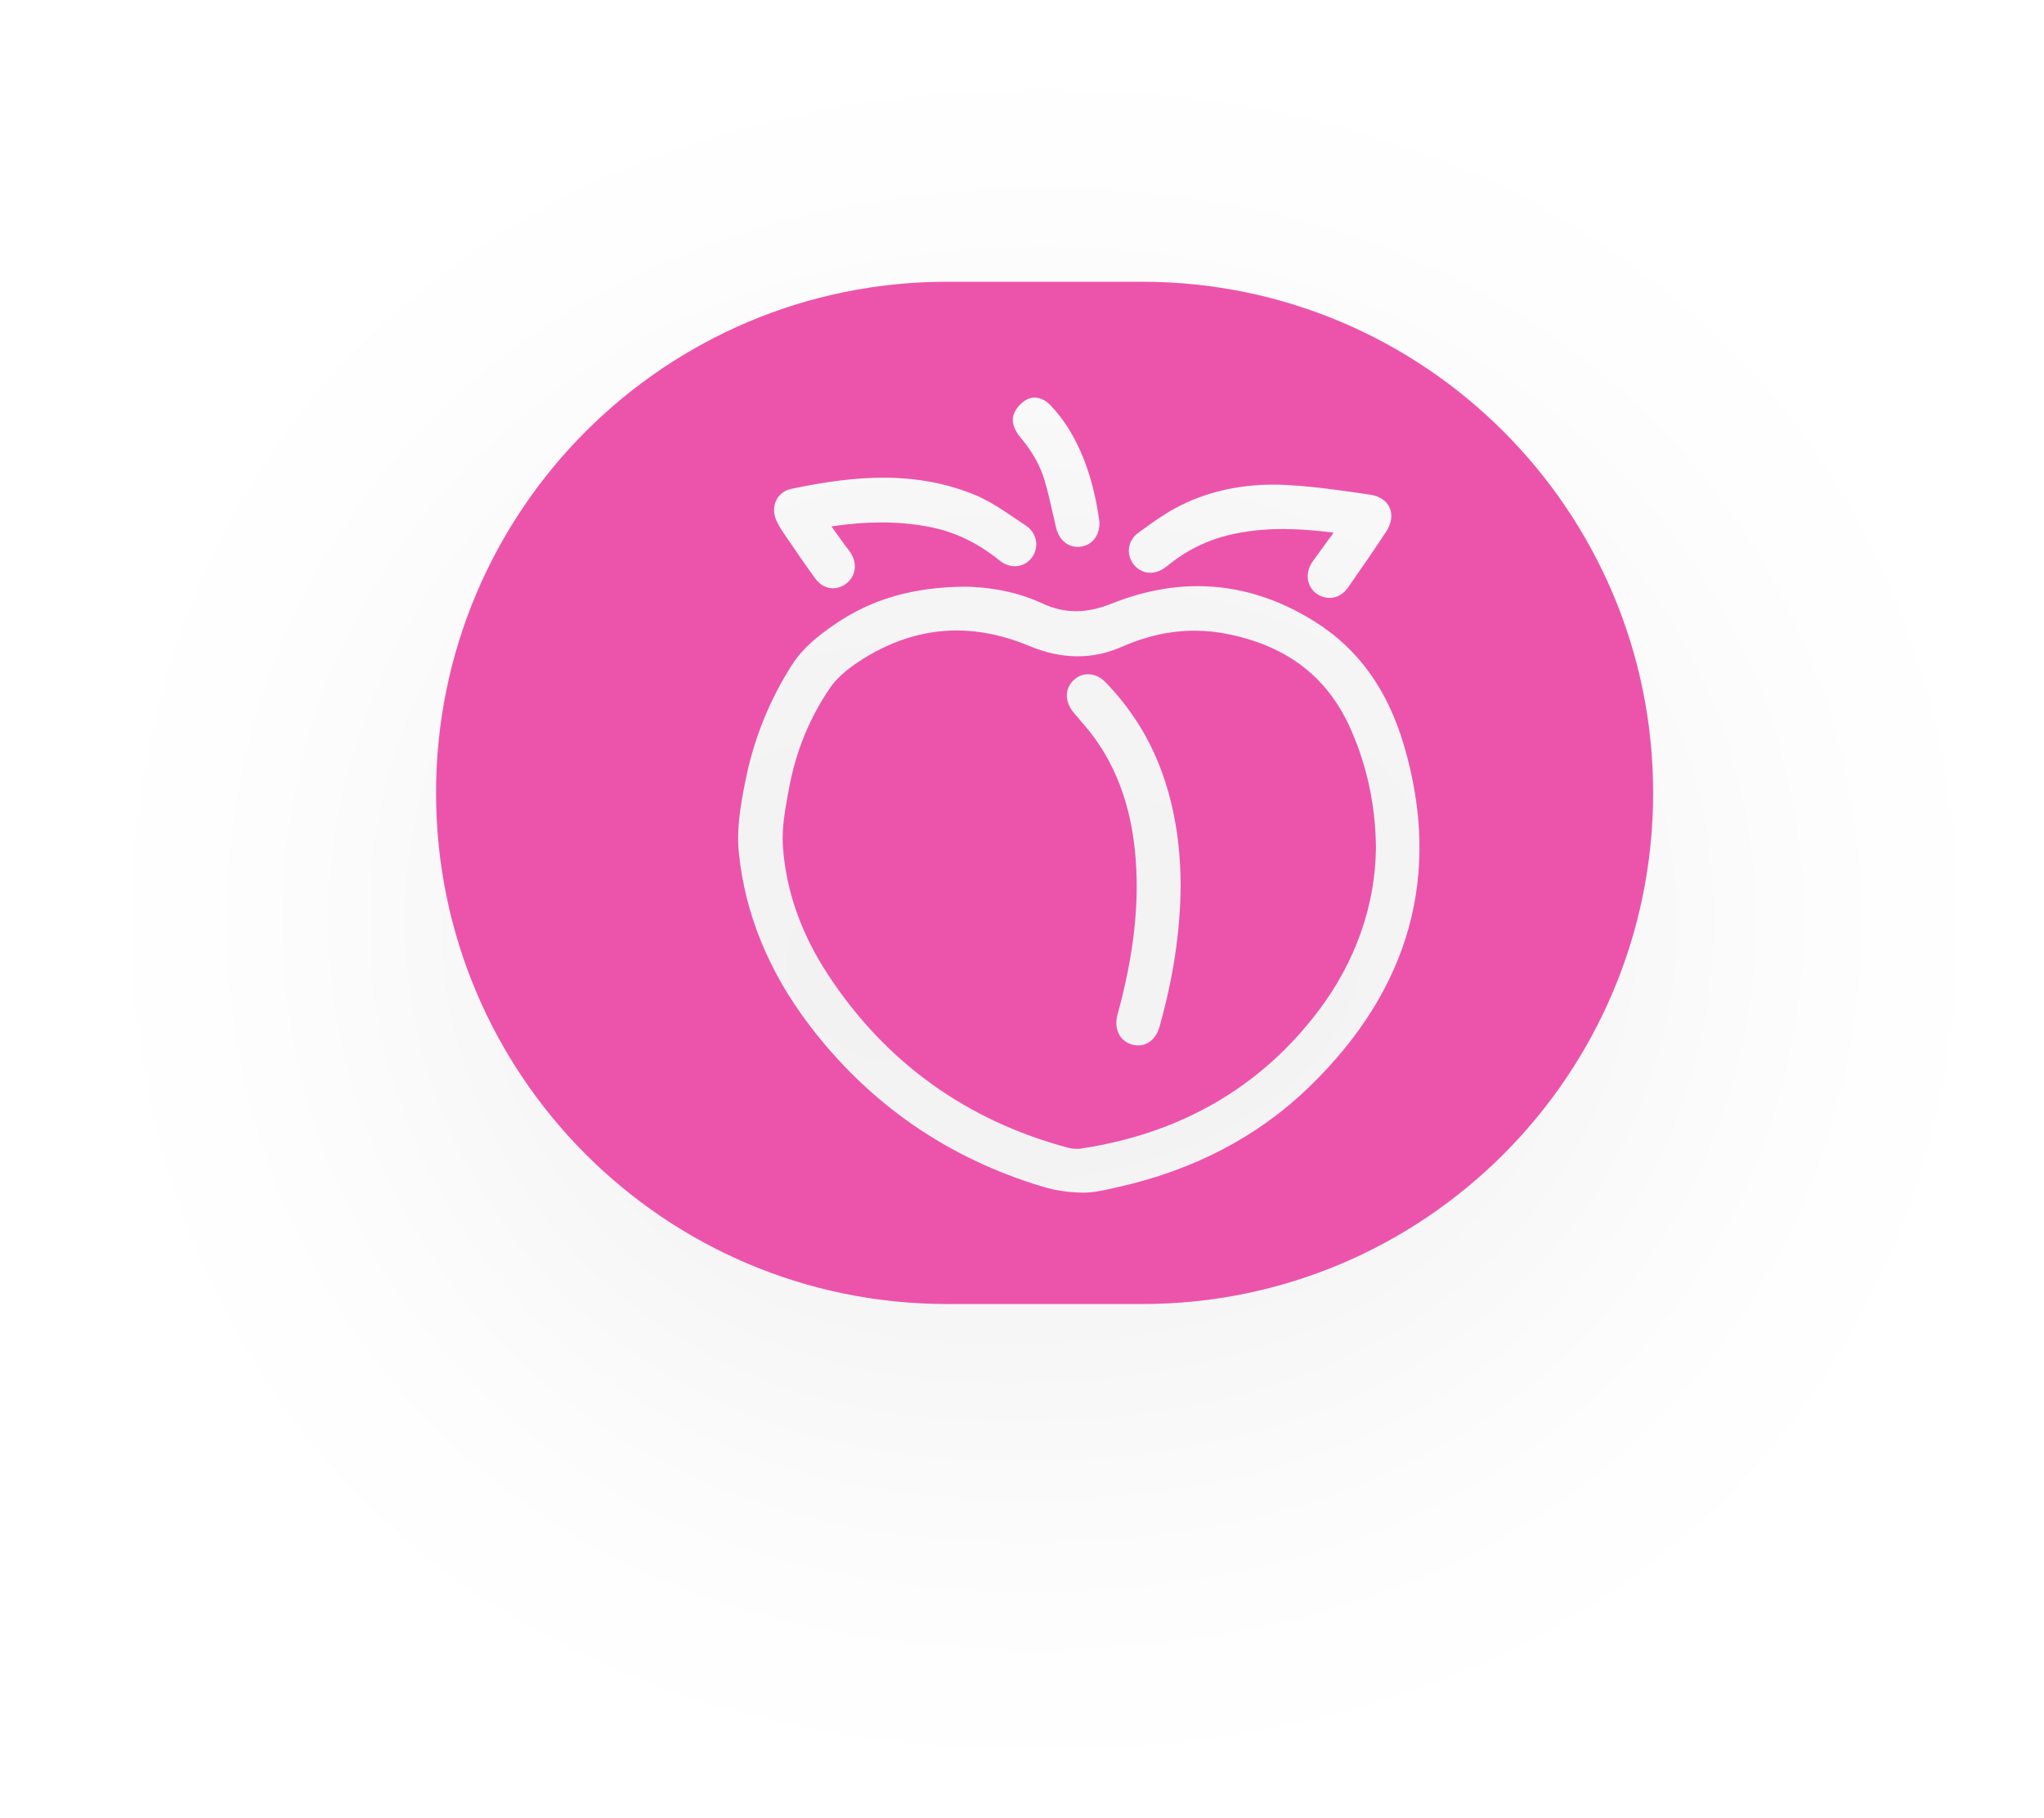
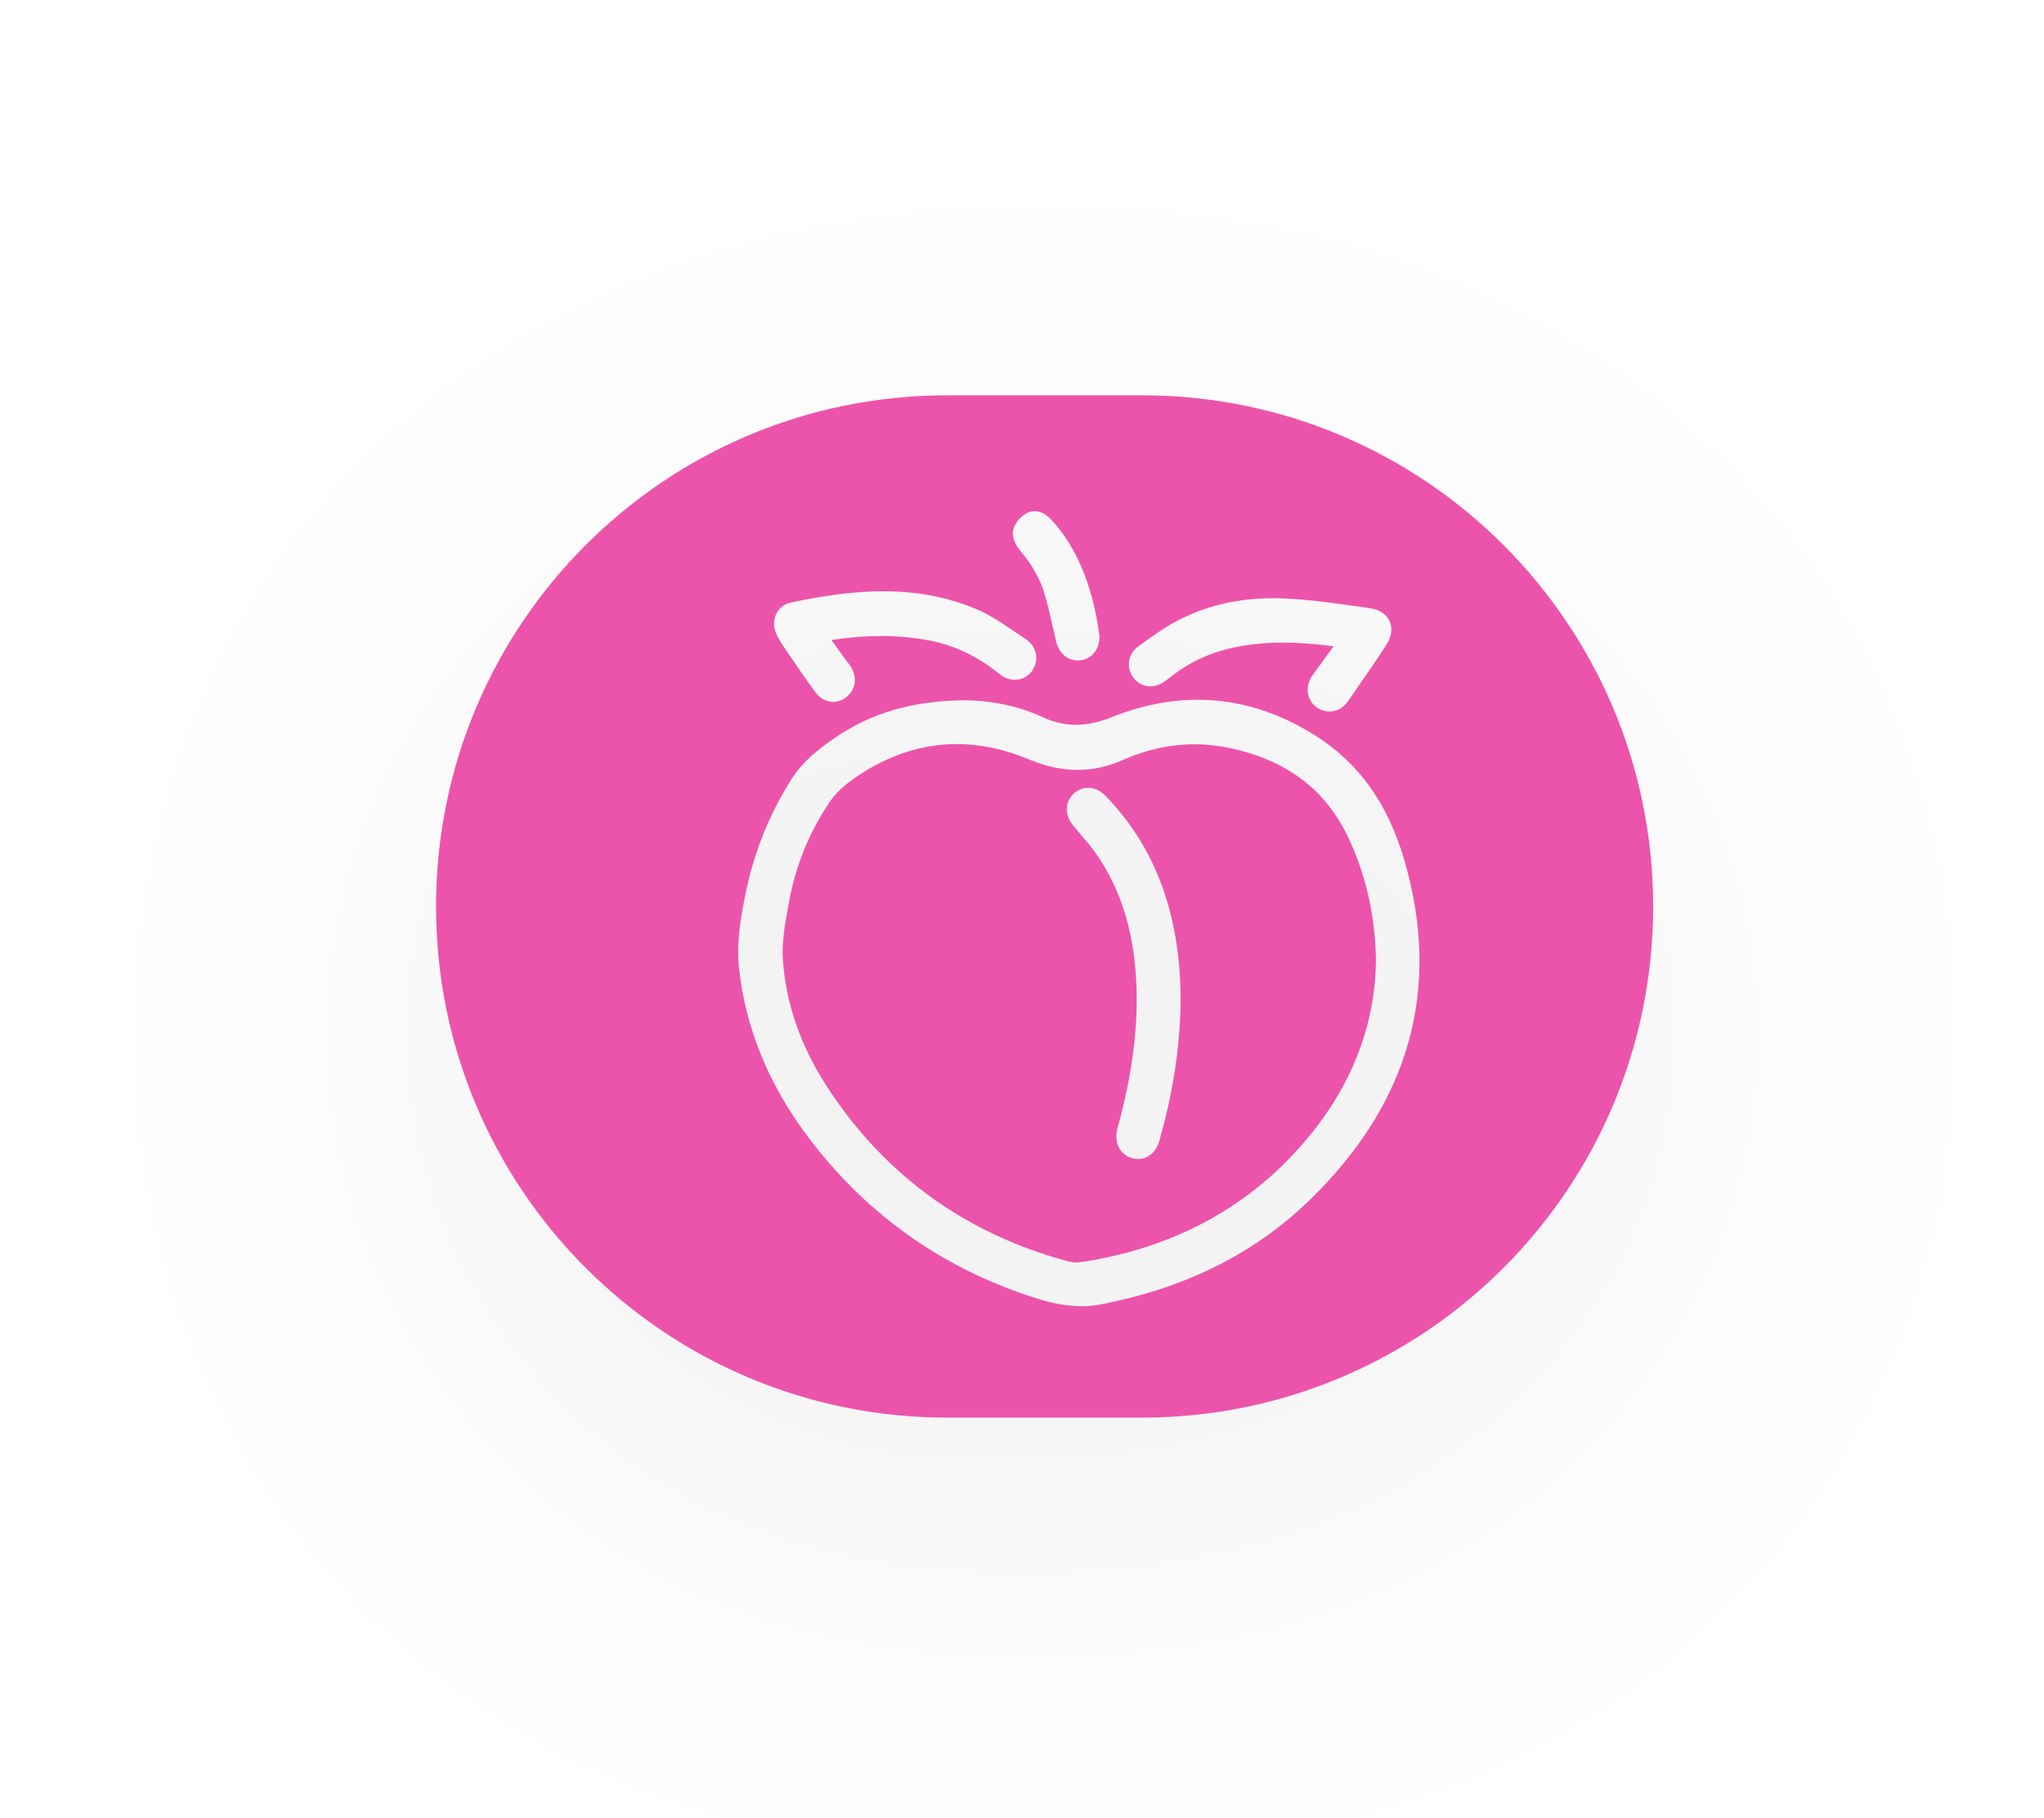
- <svg xmlns="http://www.w3.org/2000/svg" width="36" height="32" viewBox="0 0 36 32" fill="none">
+ <svg xmlns="http://www.w3.org/2000/svg" width="36" height="32" viewBox="0 0 36 28" fill="none">
  <g filter="url(#filter0_d_18237_33460)">
    <path fill-rule="evenodd" clip-rule="evenodd" d="M16.68 4.961C11.709 4.961 7.68 8.99 7.68 13.961C7.68 18.931 11.709 22.961 16.68 22.961H20.116C25.086 22.961 29.116 18.931 29.116 13.961C29.116 8.99 25.086 4.961 20.116 4.961H16.68ZM13.895 9.523L13.787 9.364V9.364C13.746 9.305 13.709 9.239 13.675 9.167C13.62 9.048 13.619 8.917 13.673 8.807C13.723 8.705 13.818 8.633 13.932 8.609C14.57 8.474 15.085 8.411 15.555 8.411C16.148 8.411 16.679 8.511 17.177 8.717C17.27 8.755 17.359 8.801 17.447 8.851C17.59 8.932 17.726 9.024 17.86 9.115L17.866 9.119L17.888 9.134L17.888 9.134L17.888 9.134L17.888 9.134L17.888 9.134C17.947 9.174 18.005 9.213 18.064 9.252C18.16 9.314 18.224 9.408 18.245 9.515C18.264 9.618 18.24 9.726 18.178 9.812C18.105 9.913 17.995 9.97 17.875 9.97C17.78 9.97 17.686 9.935 17.603 9.868C17.217 9.556 16.811 9.362 16.362 9.276C16.091 9.225 15.817 9.199 15.524 9.199C15.248 9.199 14.958 9.222 14.643 9.269C14.727 9.386 14.807 9.497 14.887 9.607C14.897 9.622 14.908 9.636 14.92 9.65C14.927 9.658 14.934 9.668 14.942 9.678C14.954 9.694 14.967 9.712 14.979 9.73C15.104 9.919 15.074 10.142 14.908 10.273C14.837 10.329 14.756 10.358 14.672 10.358C14.668 10.358 14.663 10.358 14.659 10.358L14.65 10.357C14.646 10.357 14.643 10.356 14.639 10.356C14.635 10.356 14.631 10.356 14.628 10.355C14.524 10.342 14.431 10.285 14.361 10.189C14.201 9.971 14.046 9.744 13.896 9.524L13.896 9.524L13.896 9.524L13.895 9.523ZM24.726 13.12C24.436 12.141 23.927 11.432 23.167 10.952C22.505 10.533 21.808 10.321 21.095 10.321C20.6 10.321 20.09 10.424 19.58 10.628C19.353 10.719 19.146 10.762 18.949 10.762C18.752 10.762 18.555 10.717 18.356 10.624C17.828 10.377 17.283 10.334 17.001 10.33C16.077 10.337 15.342 10.551 14.688 11.003C14.42 11.188 14.146 11.401 13.952 11.702C13.547 12.332 13.268 13.031 13.122 13.781C13.037 14.215 12.971 14.608 13.014 15.023C13.123 16.088 13.537 17.102 14.244 18.036C15.3 19.431 16.689 20.394 18.372 20.897C18.588 20.962 18.828 20.997 19.066 21H19.078C19.259 21 19.435 20.96 19.605 20.922L19.677 20.905C21.015 20.609 22.15 20.017 23.052 19.145C24.835 17.422 25.398 15.395 24.726 13.12ZM18.964 20.229C18.913 20.229 18.858 20.222 18.804 20.207C17.014 19.726 15.594 18.702 14.584 17.163C14.106 16.435 13.838 15.67 13.788 14.888C13.768 14.579 13.829 14.249 13.887 13.931L13.897 13.88C14.016 13.231 14.26 12.635 14.622 12.108C14.725 11.959 14.887 11.809 15.104 11.664C15.664 11.29 16.251 11.101 16.85 11.101C17.265 11.101 17.695 11.192 18.126 11.373C18.422 11.496 18.701 11.556 18.979 11.556C19.258 11.556 19.511 11.498 19.768 11.385C20.186 11.2 20.613 11.105 21.037 11.105C21.24 11.105 21.446 11.127 21.65 11.17C22.697 11.388 23.4 11.941 23.799 12.86C24.083 13.512 24.225 14.187 24.234 14.92C24.225 15.941 23.874 16.937 23.219 17.802C22.2 19.146 20.79 19.962 19.029 20.225C19.008 20.228 18.987 20.229 18.963 20.229H18.964ZM20.259 10.085C20.215 10.085 20.171 10.077 20.131 10.062L20.132 10.061C20.064 10.037 20.005 9.991 19.96 9.93C19.913 9.866 19.886 9.792 19.882 9.716C19.881 9.691 19.882 9.665 19.886 9.64C19.902 9.537 19.96 9.446 20.049 9.381L20.093 9.349L20.096 9.347C20.287 9.209 20.483 9.066 20.696 8.95C21.206 8.674 21.789 8.533 22.431 8.533C22.5 8.533 22.572 8.535 22.643 8.539C22.954 8.553 23.266 8.589 23.573 8.631C23.675 8.645 23.776 8.659 23.877 8.673C23.958 8.685 24.039 8.696 24.12 8.708L24.12 8.708L24.12 8.708L24.12 8.708C24.292 8.731 24.417 8.813 24.474 8.937C24.531 9.063 24.509 9.215 24.412 9.364C24.22 9.658 24.016 9.951 23.819 10.234L23.747 10.338C23.741 10.347 23.734 10.357 23.727 10.366C23.622 10.498 23.503 10.528 23.419 10.528C23.373 10.528 23.326 10.519 23.279 10.502C23.166 10.46 23.082 10.371 23.048 10.259C23.011 10.137 23.037 10.002 23.119 9.887C23.208 9.762 23.299 9.638 23.389 9.515L23.419 9.475L23.419 9.475C23.442 9.443 23.465 9.412 23.488 9.381C23.433 9.373 23.381 9.365 23.329 9.36C23.061 9.33 22.823 9.315 22.599 9.315C22.245 9.315 21.927 9.351 21.625 9.426C21.265 9.514 20.932 9.675 20.636 9.904C20.623 9.914 20.61 9.924 20.598 9.934L20.588 9.942C20.561 9.963 20.532 9.986 20.501 10.007C20.425 10.058 20.341 10.085 20.259 10.085ZM18.045 7.791C18.21 8.005 18.324 8.219 18.392 8.441C18.455 8.647 18.503 8.864 18.55 9.074L18.551 9.075C18.567 9.145 18.582 9.215 18.599 9.285C18.648 9.497 18.794 9.629 18.98 9.629C18.992 9.629 19.004 9.629 19.016 9.628C19.161 9.615 19.272 9.53 19.327 9.403C19.332 9.391 19.336 9.379 19.34 9.367C19.348 9.343 19.355 9.317 19.358 9.289C19.362 9.262 19.365 9.234 19.364 9.205V9.195L19.363 9.185C19.3 8.717 19.192 8.313 19.032 7.951C18.889 7.627 18.716 7.361 18.503 7.138C18.483 7.117 18.463 7.099 18.442 7.083L18.436 7.078C18.382 7.037 18.324 7.012 18.266 7.004C18.251 7.002 18.237 7 18.222 7C18.164 7 18.11 7.016 18.059 7.049C17.97 7.105 17.859 7.22 17.84 7.355C17.82 7.502 17.924 7.644 17.97 7.699C17.996 7.729 18.02 7.76 18.044 7.791H18.045ZM19.165 11.872C19.273 11.872 19.379 11.92 19.464 12.007L19.465 12.007C19.881 12.434 20.202 12.927 20.417 13.472C20.669 14.11 20.793 14.811 20.794 15.616C20.786 16.413 20.664 17.219 20.421 18.082C20.364 18.284 20.22 18.408 20.045 18.408C20.01 18.408 19.974 18.403 19.939 18.393C19.72 18.331 19.614 18.115 19.682 17.867C19.922 16.992 20.032 16.216 20.019 15.494C20.002 14.492 19.765 13.681 19.294 13.016C19.206 12.893 19.108 12.778 19.003 12.657C18.973 12.622 18.943 12.587 18.914 12.552C18.746 12.354 18.748 12.119 18.919 11.967C18.989 11.905 19.074 11.872 19.165 11.872Z" fill="#EC54AB" />
  </g>
  <defs>
    <filter id="filter0_d_18237_33460" x="0.91" y="0.448" width="34.976" height="31.538" filterUnits="userSpaceOnUse" color-interpolation-filters="sRGB">
      <feFlood flood-opacity="0" result="BackgroundImageFix" />
      <feColorMatrix in="SourceAlpha" type="matrix" values="0 0 0 0 0 0 0 0 0 0 0 0 0 0 0 0 0 0 127 0" result="hardAlpha" />
      <feOffset dy="2.256" />
      <feGaussianBlur stdDeviation="3.385" />
      <feColorMatrix type="matrix" values="0 0 0 0 0 0 0 0 0 0 0 0 0 0 0 0 0 0 0.06 0" />
      <feBlend mode="normal" in2="BackgroundImageFix" result="effect1_dropShadow_18237_33460" />
      <feBlend mode="normal" in="SourceGraphic" in2="effect1_dropShadow_18237_33460" result="shape" />
    </filter>
  </defs>
</svg>
